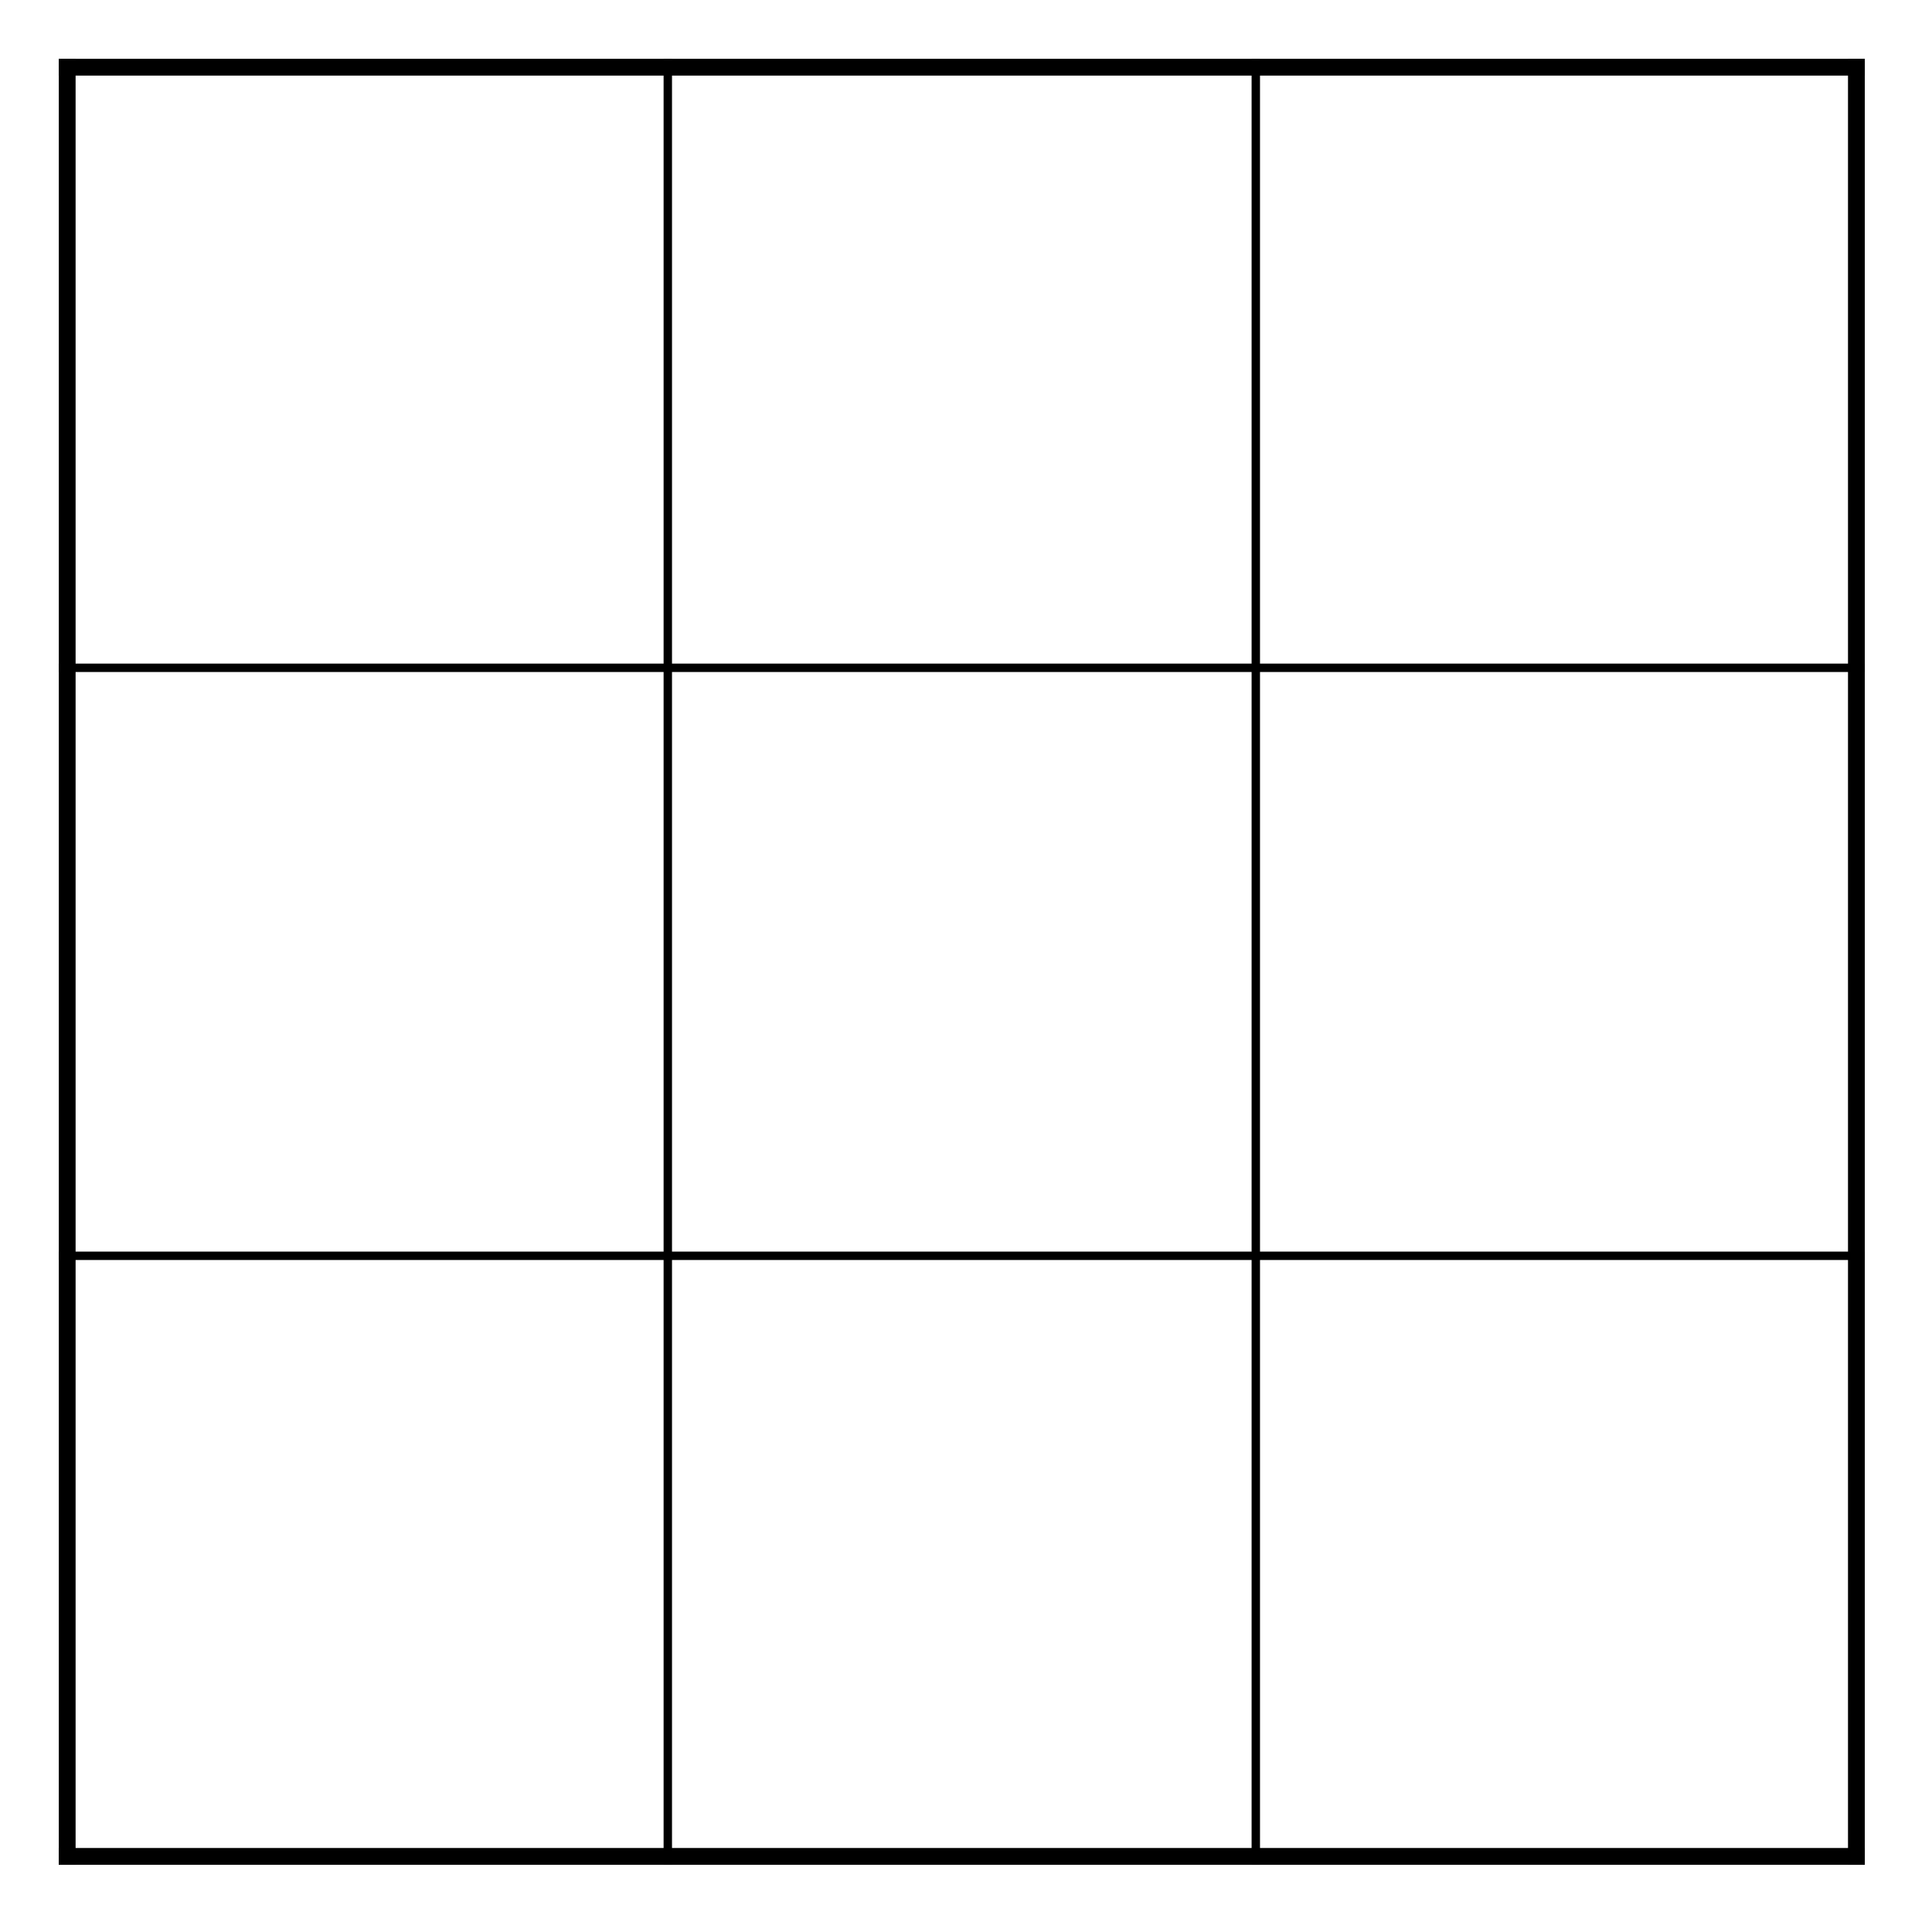
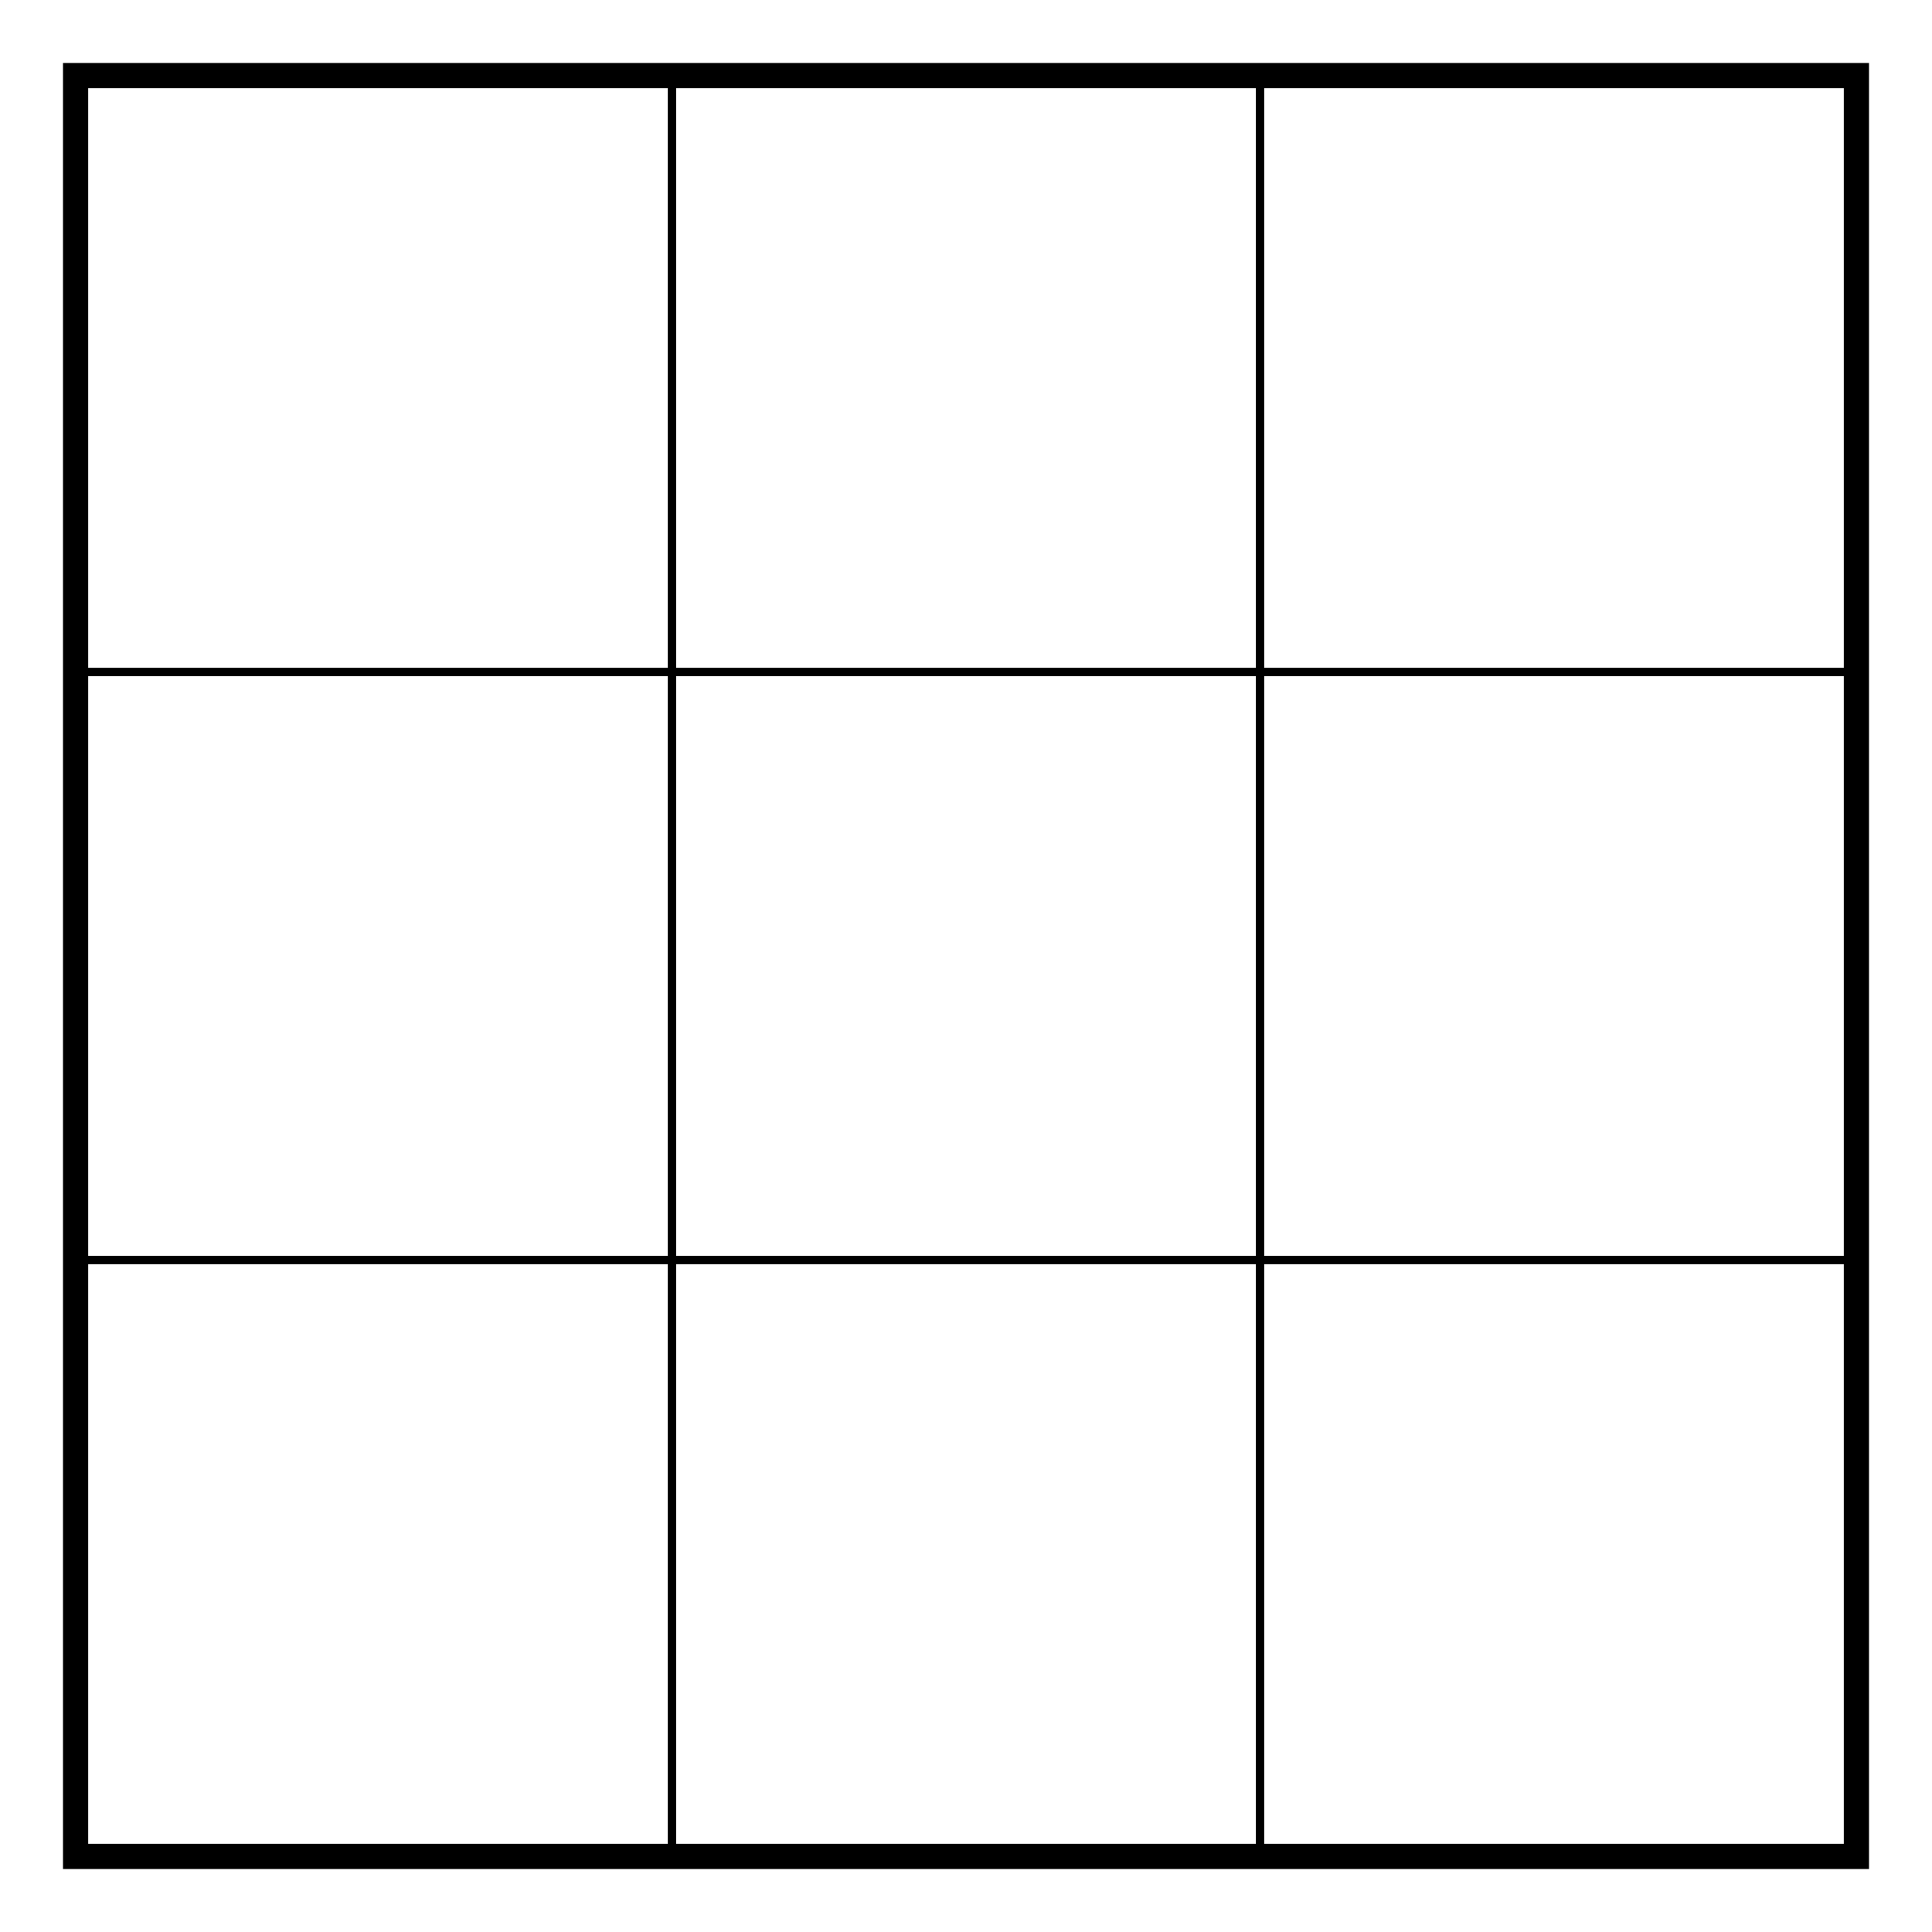
<svg xmlns="http://www.w3.org/2000/svg" version="1.1" width="230" height="230">
-   <polygon points="7 7 222 7 222 9 7 9" fill="black" />
-   <polygon points="7 222 222 222 222 220 7 220" fill="black" />
-   <polygon points="7 7 7 222 9 222 9 7" fill="black" />
-   <polygon points="222 7 222 222 220 222 220 7" fill="black" />
-   <polygon points="7 79 222 79 222 80 7 80" fill="black" />
-   <polygon points="7 149 222 149 222 150 7 150" fill="black" />
-   <polygon points="79 7 79 222 80 222 80 7" fill="black" />
-   <polygon points="149 7 149 222 150 222 150 7" fill="black" />
+   <polygon points="9 9, 221 9, 221 221, 9 221" stroke="black" stroke-width="3" stroke-linejoin="miter" fill="none" />
+   <line x1="10" y1="80" x2="220" y2="80" stroke="black" stroke-width="1" stroke-linecap="butt" />
+   <line x1="10" y1="150" x2="220" y2="150" stroke="black" stroke-width="1" stroke-linecap="butt" />
+   <line x1="80" y1="10" x2="80" y2="220" stroke="black" stroke-width="1" stroke-linecap="butt" />
+   <line x1="150" y1="10" x2="150" y2="220" stroke="black" stroke-width="1" stroke-linecap="butt" />
</svg>
